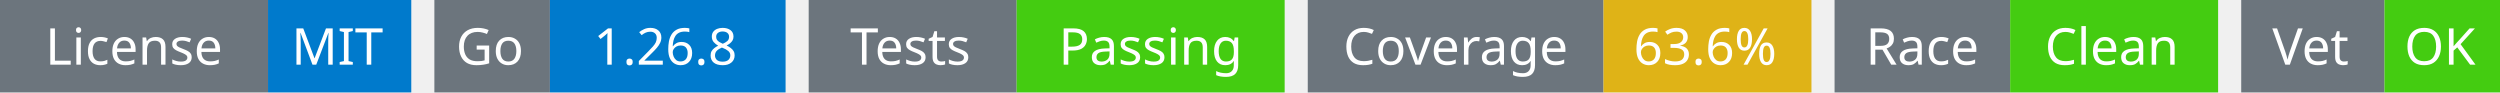
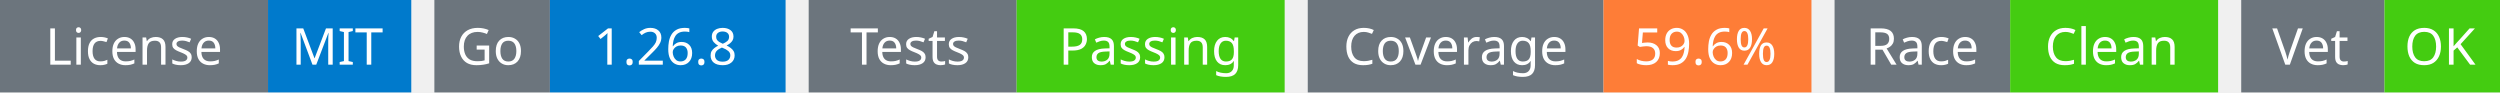
<svg xmlns="http://www.w3.org/2000/svg" width="541" height="20" viewBox="0 0 541 20">
  <g transform="translate(0, 0)">
    <rect x="0" y="0" width="58" height="20" fill="#6c757d" />
    <rect x="58" y="0" width="31" height="20" fill="#007acc" />
    <text x="29" y="14" text-anchor="middle" font-family="sans-serif" font-size="11" fill="white">License</text>
    <text x="73" y="14" text-anchor="middle" font-family="sans-serif" font-size="11" fill="white">MIT</text>
  </g>
  <g transform="translate(94, 0)">
    <rect x="0" y="0" width="25" height="20" fill="#6c757d" />
    <rect x="25" y="0" width="51" height="20" fill="#007acc" />
    <text x="12" y="14" text-anchor="middle" font-family="sans-serif" font-size="11" fill="white">Go</text>
    <text x="50" y="14" text-anchor="middle" font-family="sans-serif" font-size="11" fill="white">1.26.8</text>
  </g>
  <g transform="translate(175, 0)">
    <rect x="0" y="0" width="45" height="20" fill="#6c757d" />
    <rect x="45" y="0" width="58" height="20" fill="#4c1" />
    <text x="22" y="14" text-anchor="middle" font-family="sans-serif" font-size="11" fill="white">Tests</text>
    <text x="74" y="14" text-anchor="middle" font-family="sans-serif" font-size="11" fill="white">Passing</text>
  </g>
  <g transform="translate(283, 0)">
    <rect x="0" y="0" width="64" height="20" fill="#6c757d" />
-     <rect x="64" y="0" width="45" height="20" fill="#dfb317" />
+     <rect x="64" y="0" width="45" height="20" fill="#fe7d37" />
    <text x="32" y="14" text-anchor="middle" font-family="sans-serif" font-size="11" fill="white">Coverage</text>
-     <text x="86" y="14" text-anchor="middle" font-family="sans-serif" font-size="11" fill="white">63.6%</text>
+     <text x="86" y="14" text-anchor="middle" font-family="sans-serif" font-size="11" fill="white">59.6%</text>
  </g>
  <g transform="translate(397, 0)">
    <rect x="0" y="0" width="38" height="20" fill="#6c757d" />
    <rect x="38" y="0" width="45" height="20" fill="#4c1" />
    <text x="19" y="14" text-anchor="middle" font-family="sans-serif" font-size="11" fill="white">Race</text>
    <text x="60" y="14" text-anchor="middle" font-family="sans-serif" font-size="11" fill="white">Clean</text>
  </g>
  <g transform="translate(485, 0)">
    <rect x="0" y="0" width="31" height="20" fill="#6c757d" />
    <rect x="31" y="0" width="25" height="20" fill="#4c1" />
    <text x="15" y="14" text-anchor="middle" font-family="sans-serif" font-size="11" fill="white">Vet</text>
    <text x="43" y="14" text-anchor="middle" font-family="sans-serif" font-size="11" fill="white">OK</text>
  </g>
</svg>
